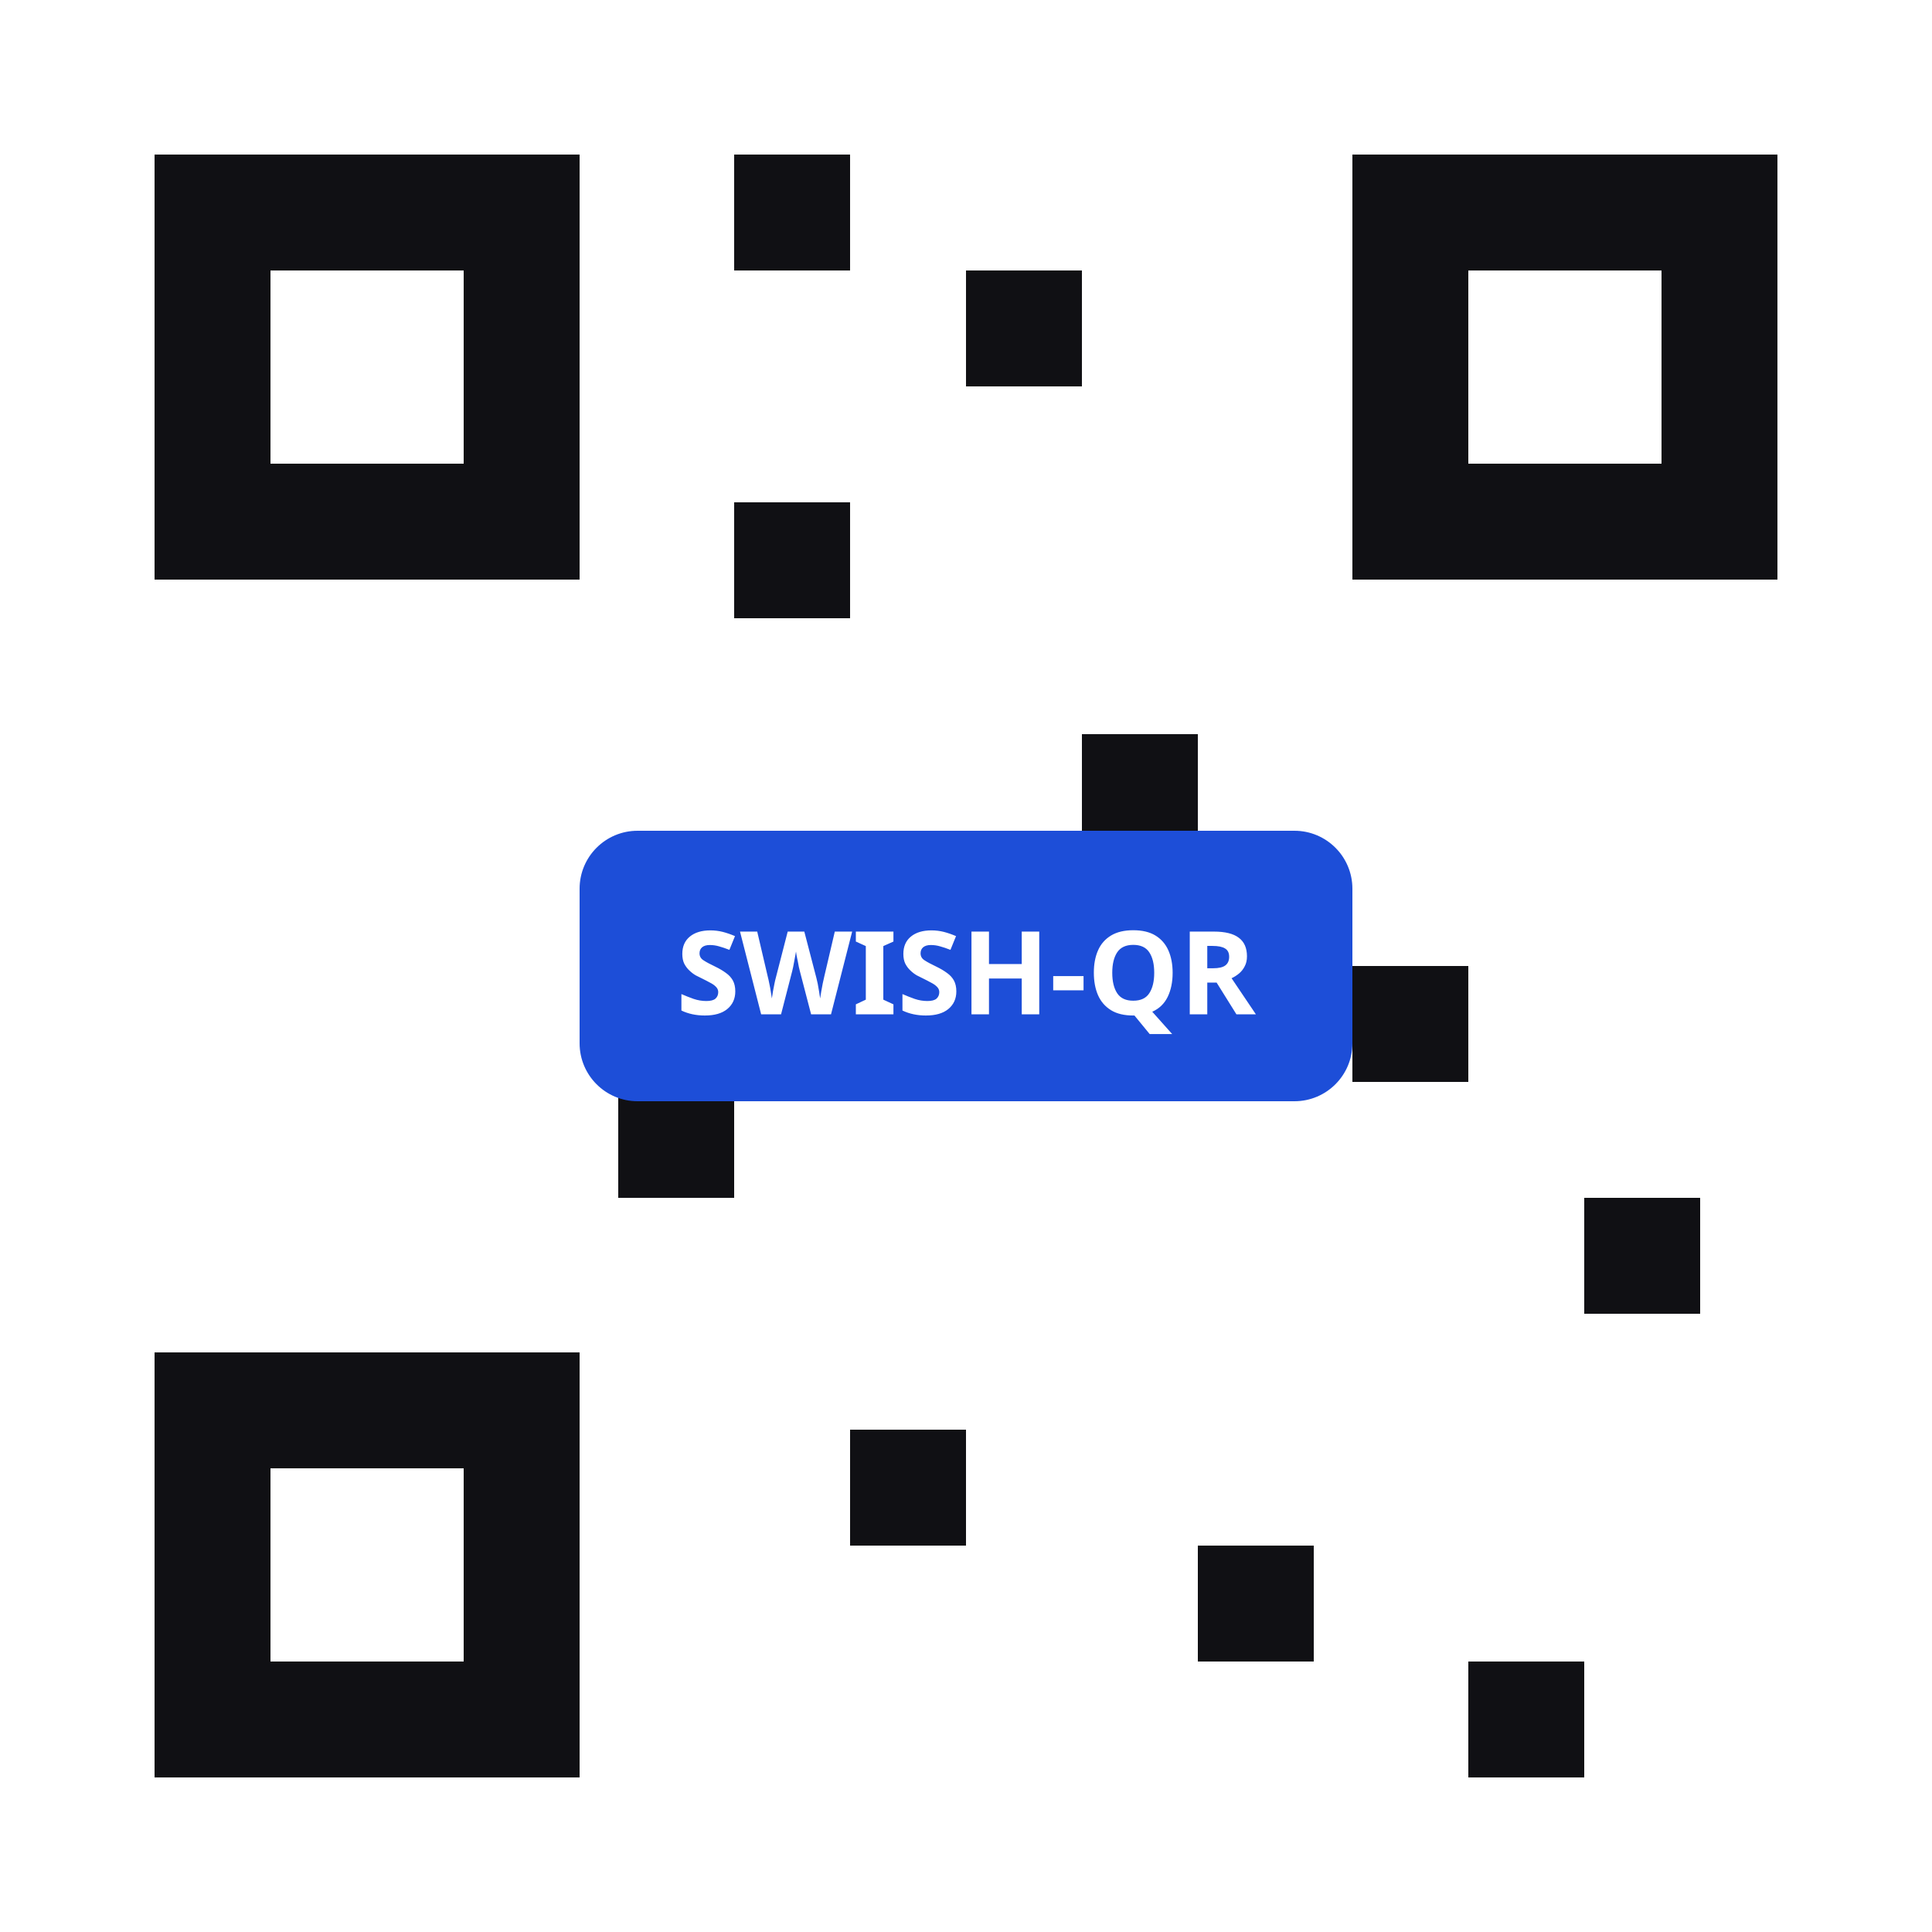
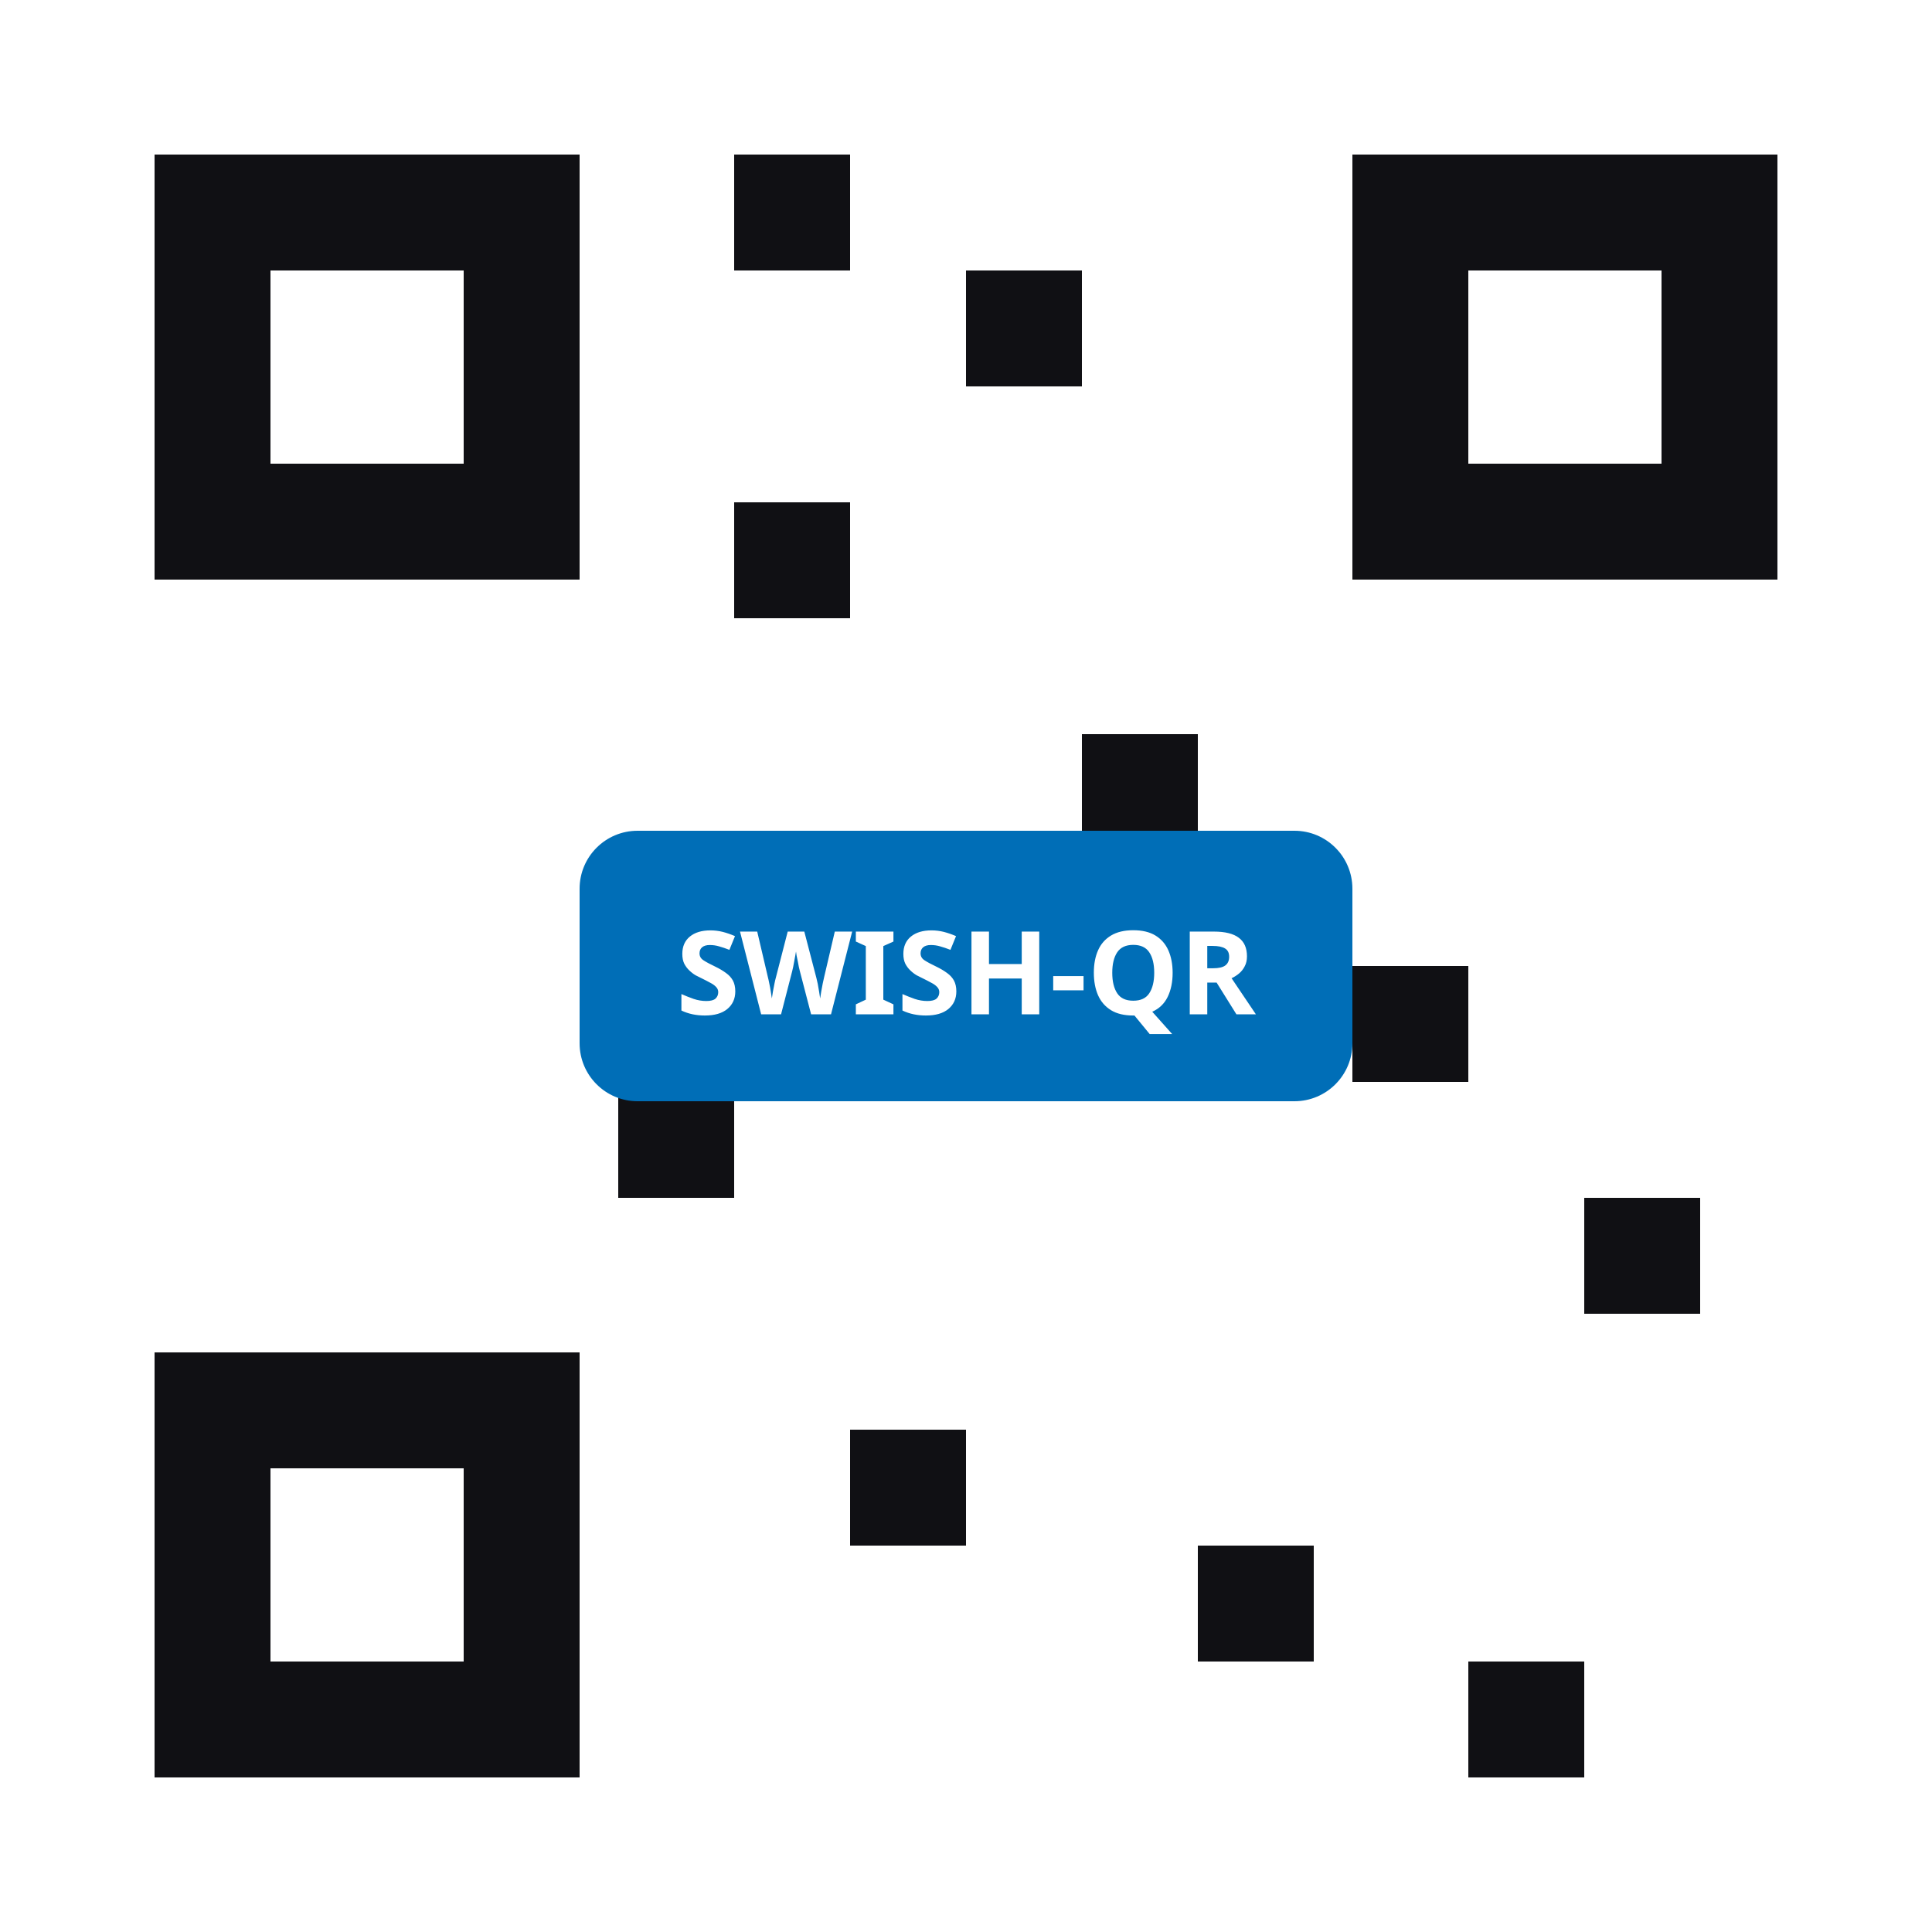
<svg xmlns="http://www.w3.org/2000/svg" viewBox="0 0 200 200" width="200" height="200" role="img" aria-label="Swish QR-kod (platshållare)">
  <rect width="200" height="200" fill="#ffffff" />
  <g fill="#101014">
    <rect x="16" y="16" width="44" height="44" />
    <rect x="140" y="16" width="44" height="44" />
    <rect x="16" y="140" width="44" height="44" />
    <rect x="76" y="16" width="12" height="12" />
    <rect x="100" y="28" width="12" height="12" />
    <rect x="76" y="52" width="12" height="12" />
    <rect x="112" y="76" width="12" height="12" />
    <rect x="88" y="88" width="12" height="12" />
    <rect x="64" y="112" width="12" height="12" />
    <rect x="140" y="100" width="12" height="12" />
    <rect x="164" y="124" width="12" height="12" />
    <rect x="88" y="148" width="12" height="12" />
    <rect x="124" y="160" width="12" height="12" />
    <rect x="152" y="172" width="12" height="12" />
  </g>
  <g fill="#ffffff">
    <rect x="28" y="28" width="20" height="20" />
    <rect x="152" y="28" width="20" height="20" />
    <rect x="28" y="152" width="20" height="20" />
  </g>
-   <rect x="60" y="86" width="80" height="28" rx="6" fill="#1d4ed8" />
+   <rect x="60" y="86" width="80" height="28" rx="6" fill="#006eb7" />
  <text x="100" y="105" text-anchor="middle" font-family="system-ui, sans-serif" font-size="12" font-weight="700" fill="#ffffff">SWISH-QR</text>
</svg>
